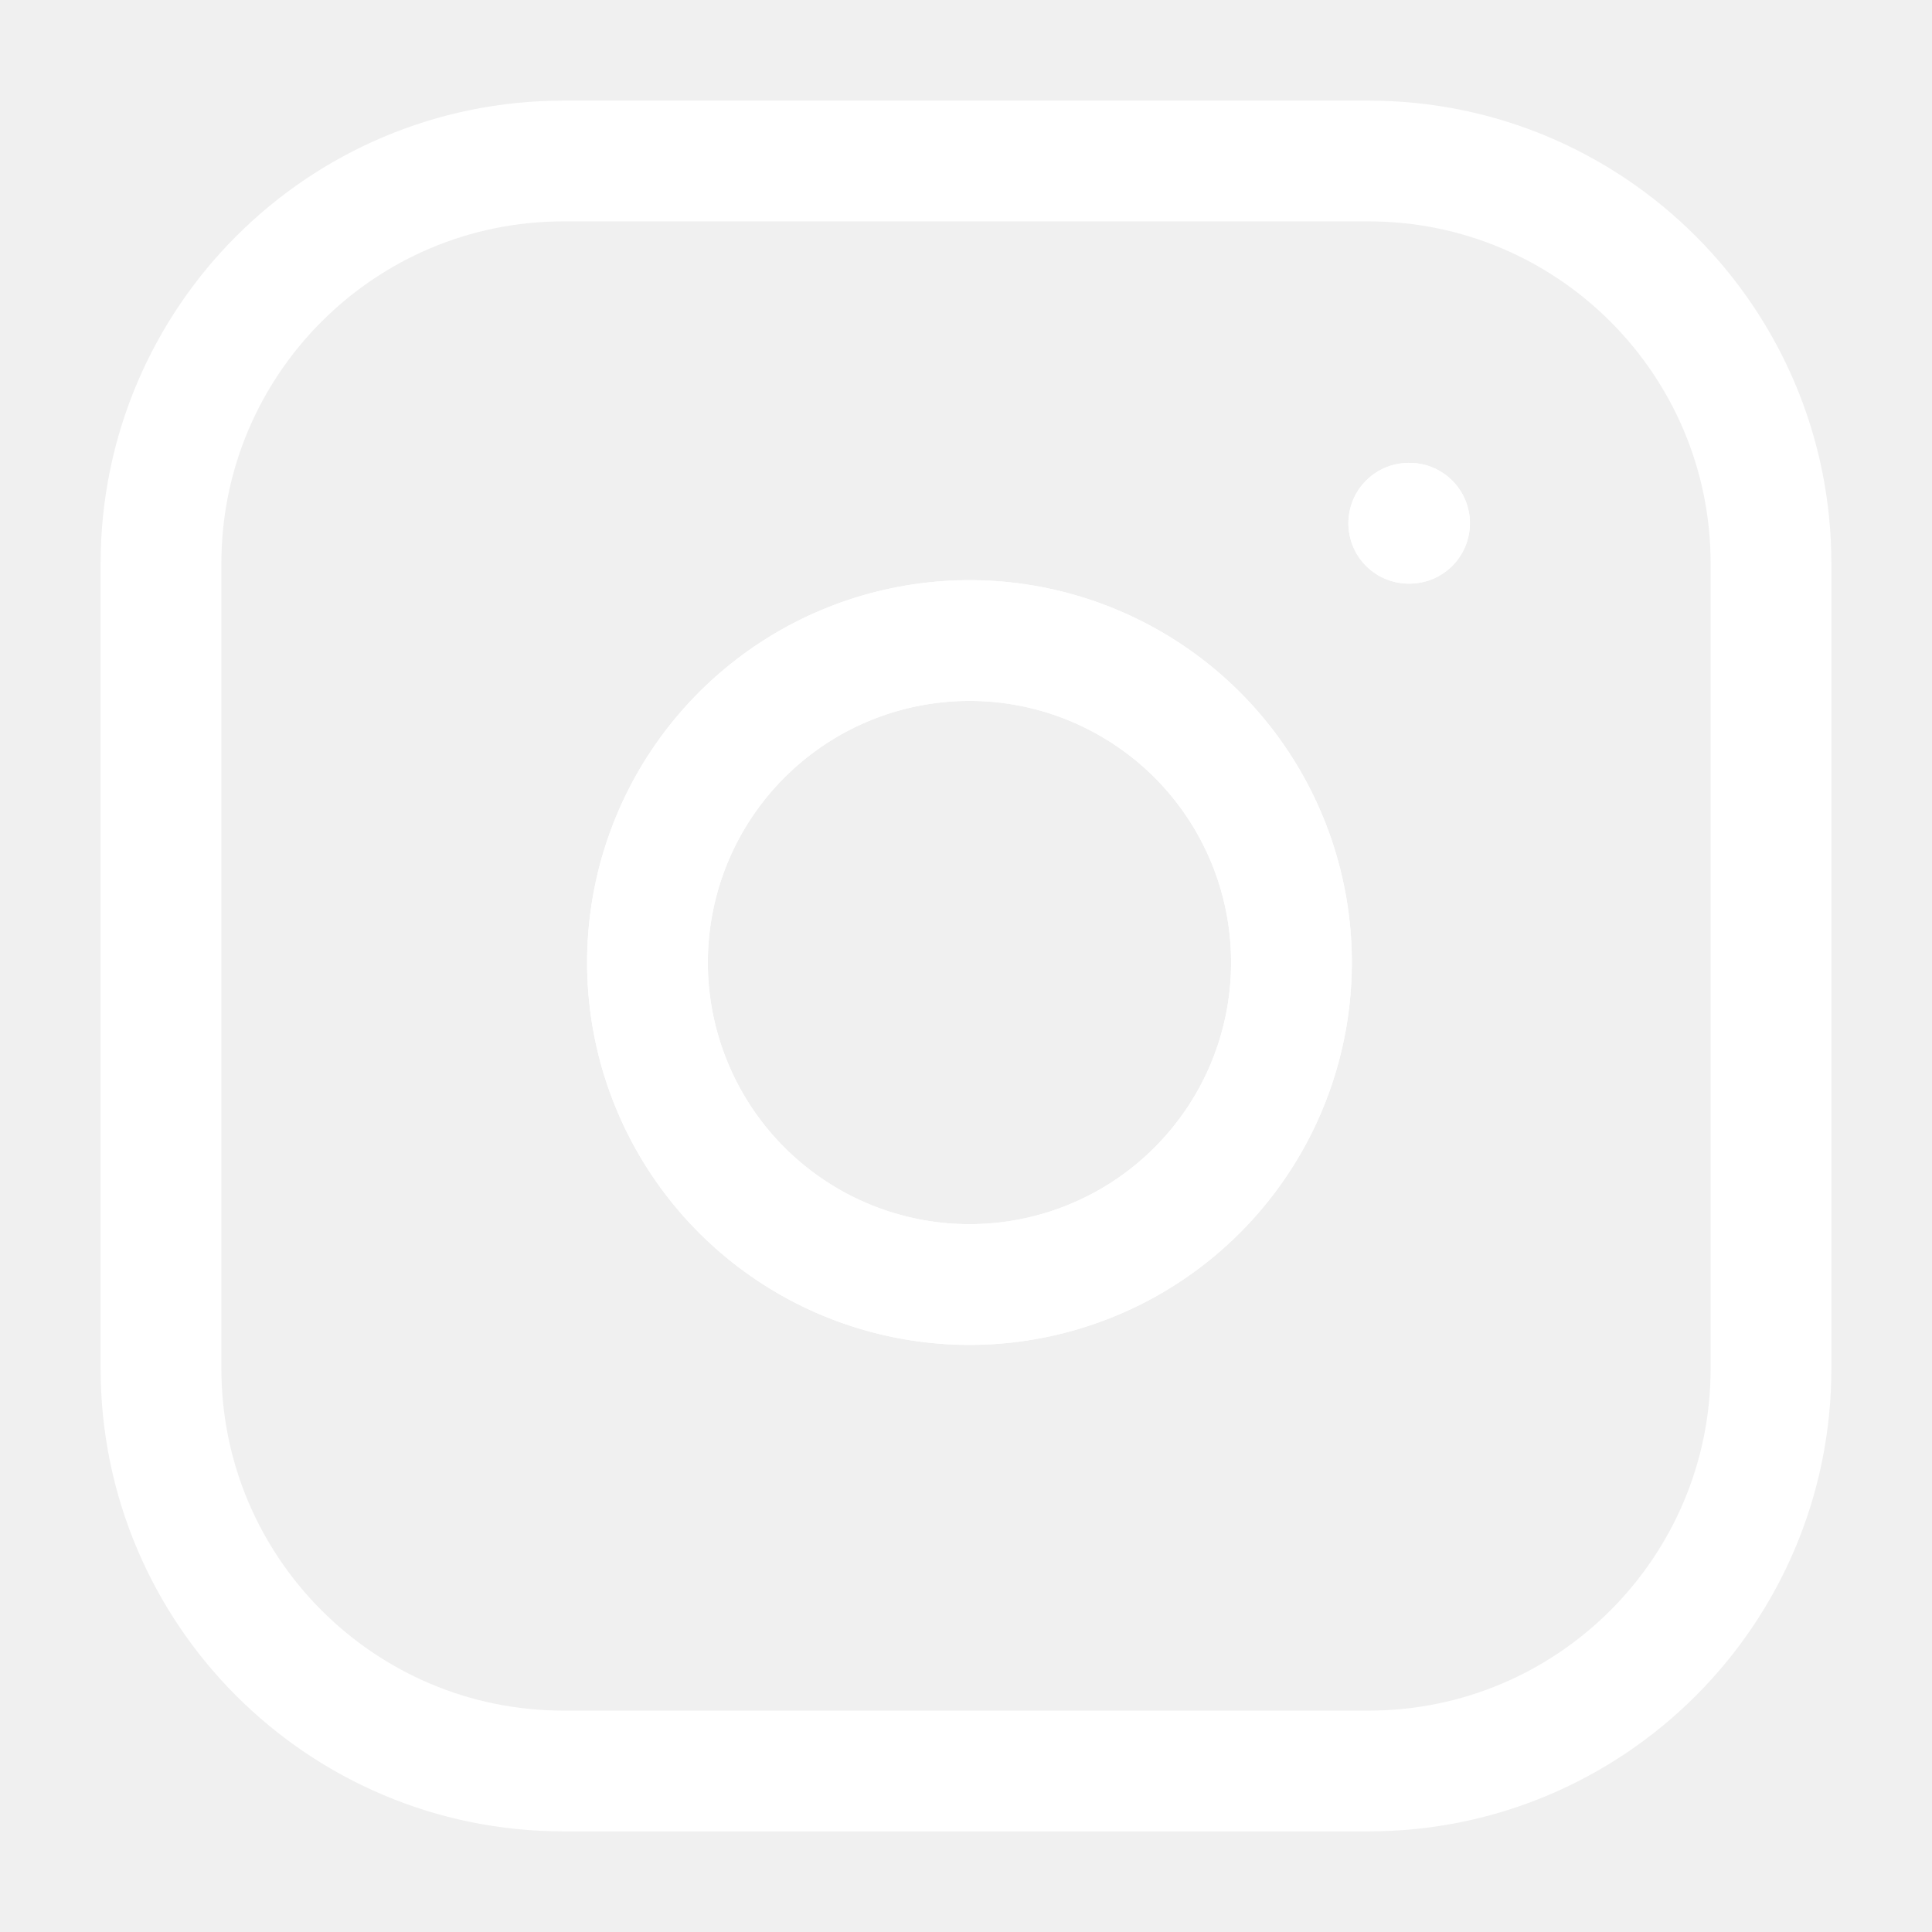
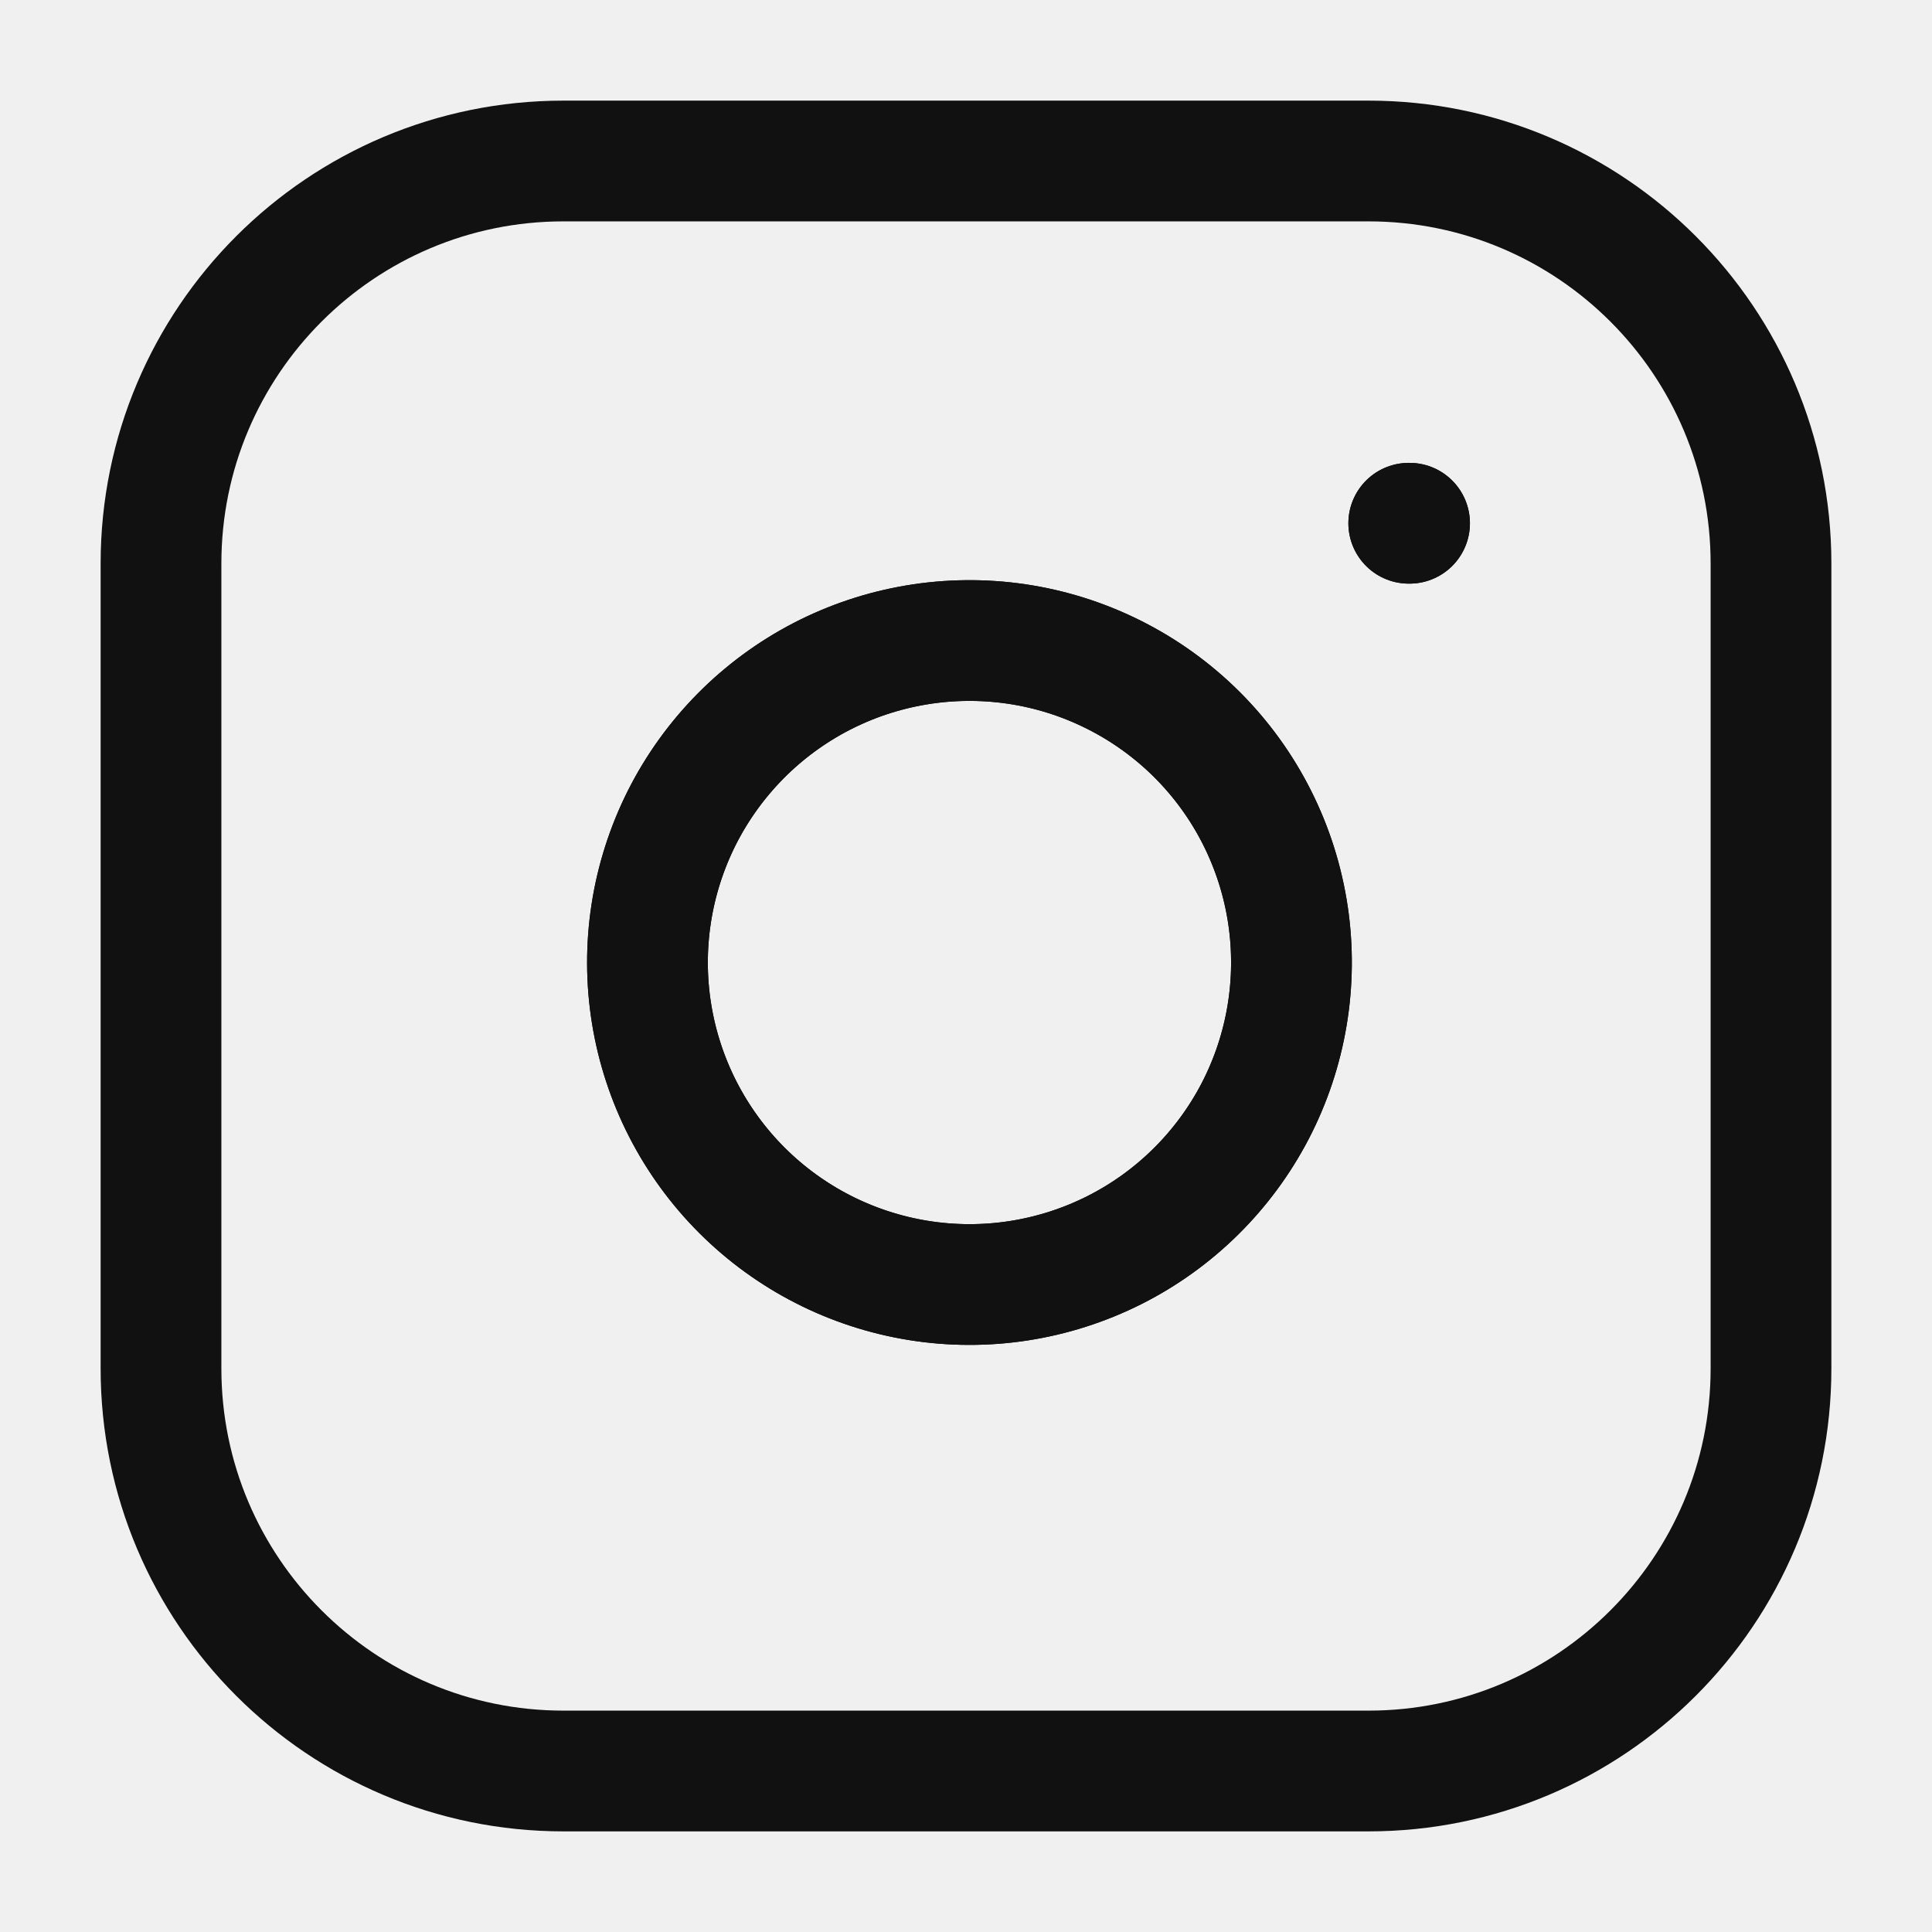
<svg xmlns="http://www.w3.org/2000/svg" width="24" height="24" viewBox="0 0 24 24" fill="none">
-   <path d="M17 2H7C4.239 2 2 4.239 2 7V17C2 19.761 4.239 22 7 22H17C19.761 22 22 19.761 22 17V7C22 4.239 19.761 2 17 2Z" stroke="white" stroke-width="1.5" stroke-linecap="round" stroke-linejoin="round" />
-   <path d="M16 11.37C16.123 12.202 15.981 13.052 15.594 13.799C15.206 14.546 14.593 15.152 13.842 15.53C13.09 15.908 12.238 16.04 11.408 15.906C10.577 15.772 9.81 15.38 9.215 14.785C8.62 14.19 8.228 13.423 8.094 12.592C7.96 11.762 8.092 10.91 8.47 10.158C8.849 9.407 9.454 8.794 10.201 8.406C10.948 8.019 11.798 7.877 12.63 8C13.479 8.126 14.265 8.522 14.872 9.128C15.479 9.735 15.874 10.521 16 11.37Z" stroke="white" stroke-width="1.5" stroke-linecap="round" stroke-linejoin="round" />
-   <path d="M16 11.37C16.123 12.202 15.981 13.052 15.594 13.799C15.206 14.546 14.593 15.152 13.842 15.53C13.09 15.908 12.238 16.04 11.408 15.906C10.577 15.772 9.81 15.38 9.215 14.785C8.62 14.19 8.228 13.423 8.094 12.592C7.96 11.762 8.092 10.91 8.47 10.158C8.849 9.407 9.454 8.794 10.201 8.406C10.948 8.019 11.798 7.877 12.63 8C13.479 8.126 14.265 8.522 14.872 9.128C15.479 9.735 15.874 10.521 16 11.37Z" stroke="white" stroke-width="1.5" stroke-linecap="round" stroke-linejoin="round" />
-   <path d="M17.5 6.5H17.51" stroke="white" stroke-width="1.5" stroke-linecap="round" stroke-linejoin="round" />
-   <path d="M17.5 6.5H17.51" stroke="white" stroke-width="1.5" stroke-linecap="round" stroke-linejoin="round" />
+   <path d="M17 2H7C4.239 2 2 4.239 2 7V17C2 19.761 4.239 22 7 22H17C19.761 22 22 19.761 22 17V7C22 4.239 19.761 2 17 2Z" stroke="#111111" stroke-width="1.5" stroke-linecap="round" stroke-linejoin="round" />
+   <path d="M16 11.37C16.123 12.202 15.981 13.052 15.594 13.799C15.206 14.546 14.593 15.152 13.842 15.53C13.09 15.908 12.239 16.04 11.408 15.906C10.577 15.772 9.81 15.38 9.215 14.785C8.62 14.19 8.228 13.423 8.094 12.592C7.96 11.762 8.092 10.91 8.47 10.158C8.849 9.407 9.454 8.794 10.201 8.406C10.948 8.019 11.798 7.877 12.63 8C13.479 8.126 14.265 8.522 14.872 9.128C15.479 9.735 15.874 10.521 16 11.37Z" stroke="#111111" stroke-width="1.5" stroke-linecap="round" stroke-linejoin="round" />
+   <path d="M16 11.37C16.123 12.202 15.981 13.052 15.594 13.799C15.206 14.546 14.593 15.152 13.842 15.53C13.09 15.908 12.239 16.04 11.408 15.906C10.577 15.772 9.81 15.38 9.215 14.785C8.62 14.19 8.228 13.423 8.094 12.592C7.96 11.762 8.092 10.91 8.47 10.158C8.849 9.407 9.454 8.794 10.201 8.406C10.948 8.019 11.798 7.877 12.63 8C13.479 8.126 14.265 8.522 14.872 9.128C15.479 9.735 15.874 10.521 16 11.37Z" stroke="#111111" stroke-width="1.5" stroke-linecap="round" stroke-linejoin="round" />
+   <path d="M17.5 6.5H17.51" stroke="#111111" stroke-width="1.5" stroke-linecap="round" stroke-linejoin="round" />
+   <path d="M17.5 6.5H17.51" stroke="#111111" stroke-width="1.5" stroke-linecap="round" stroke-linejoin="round" />
</svg>
